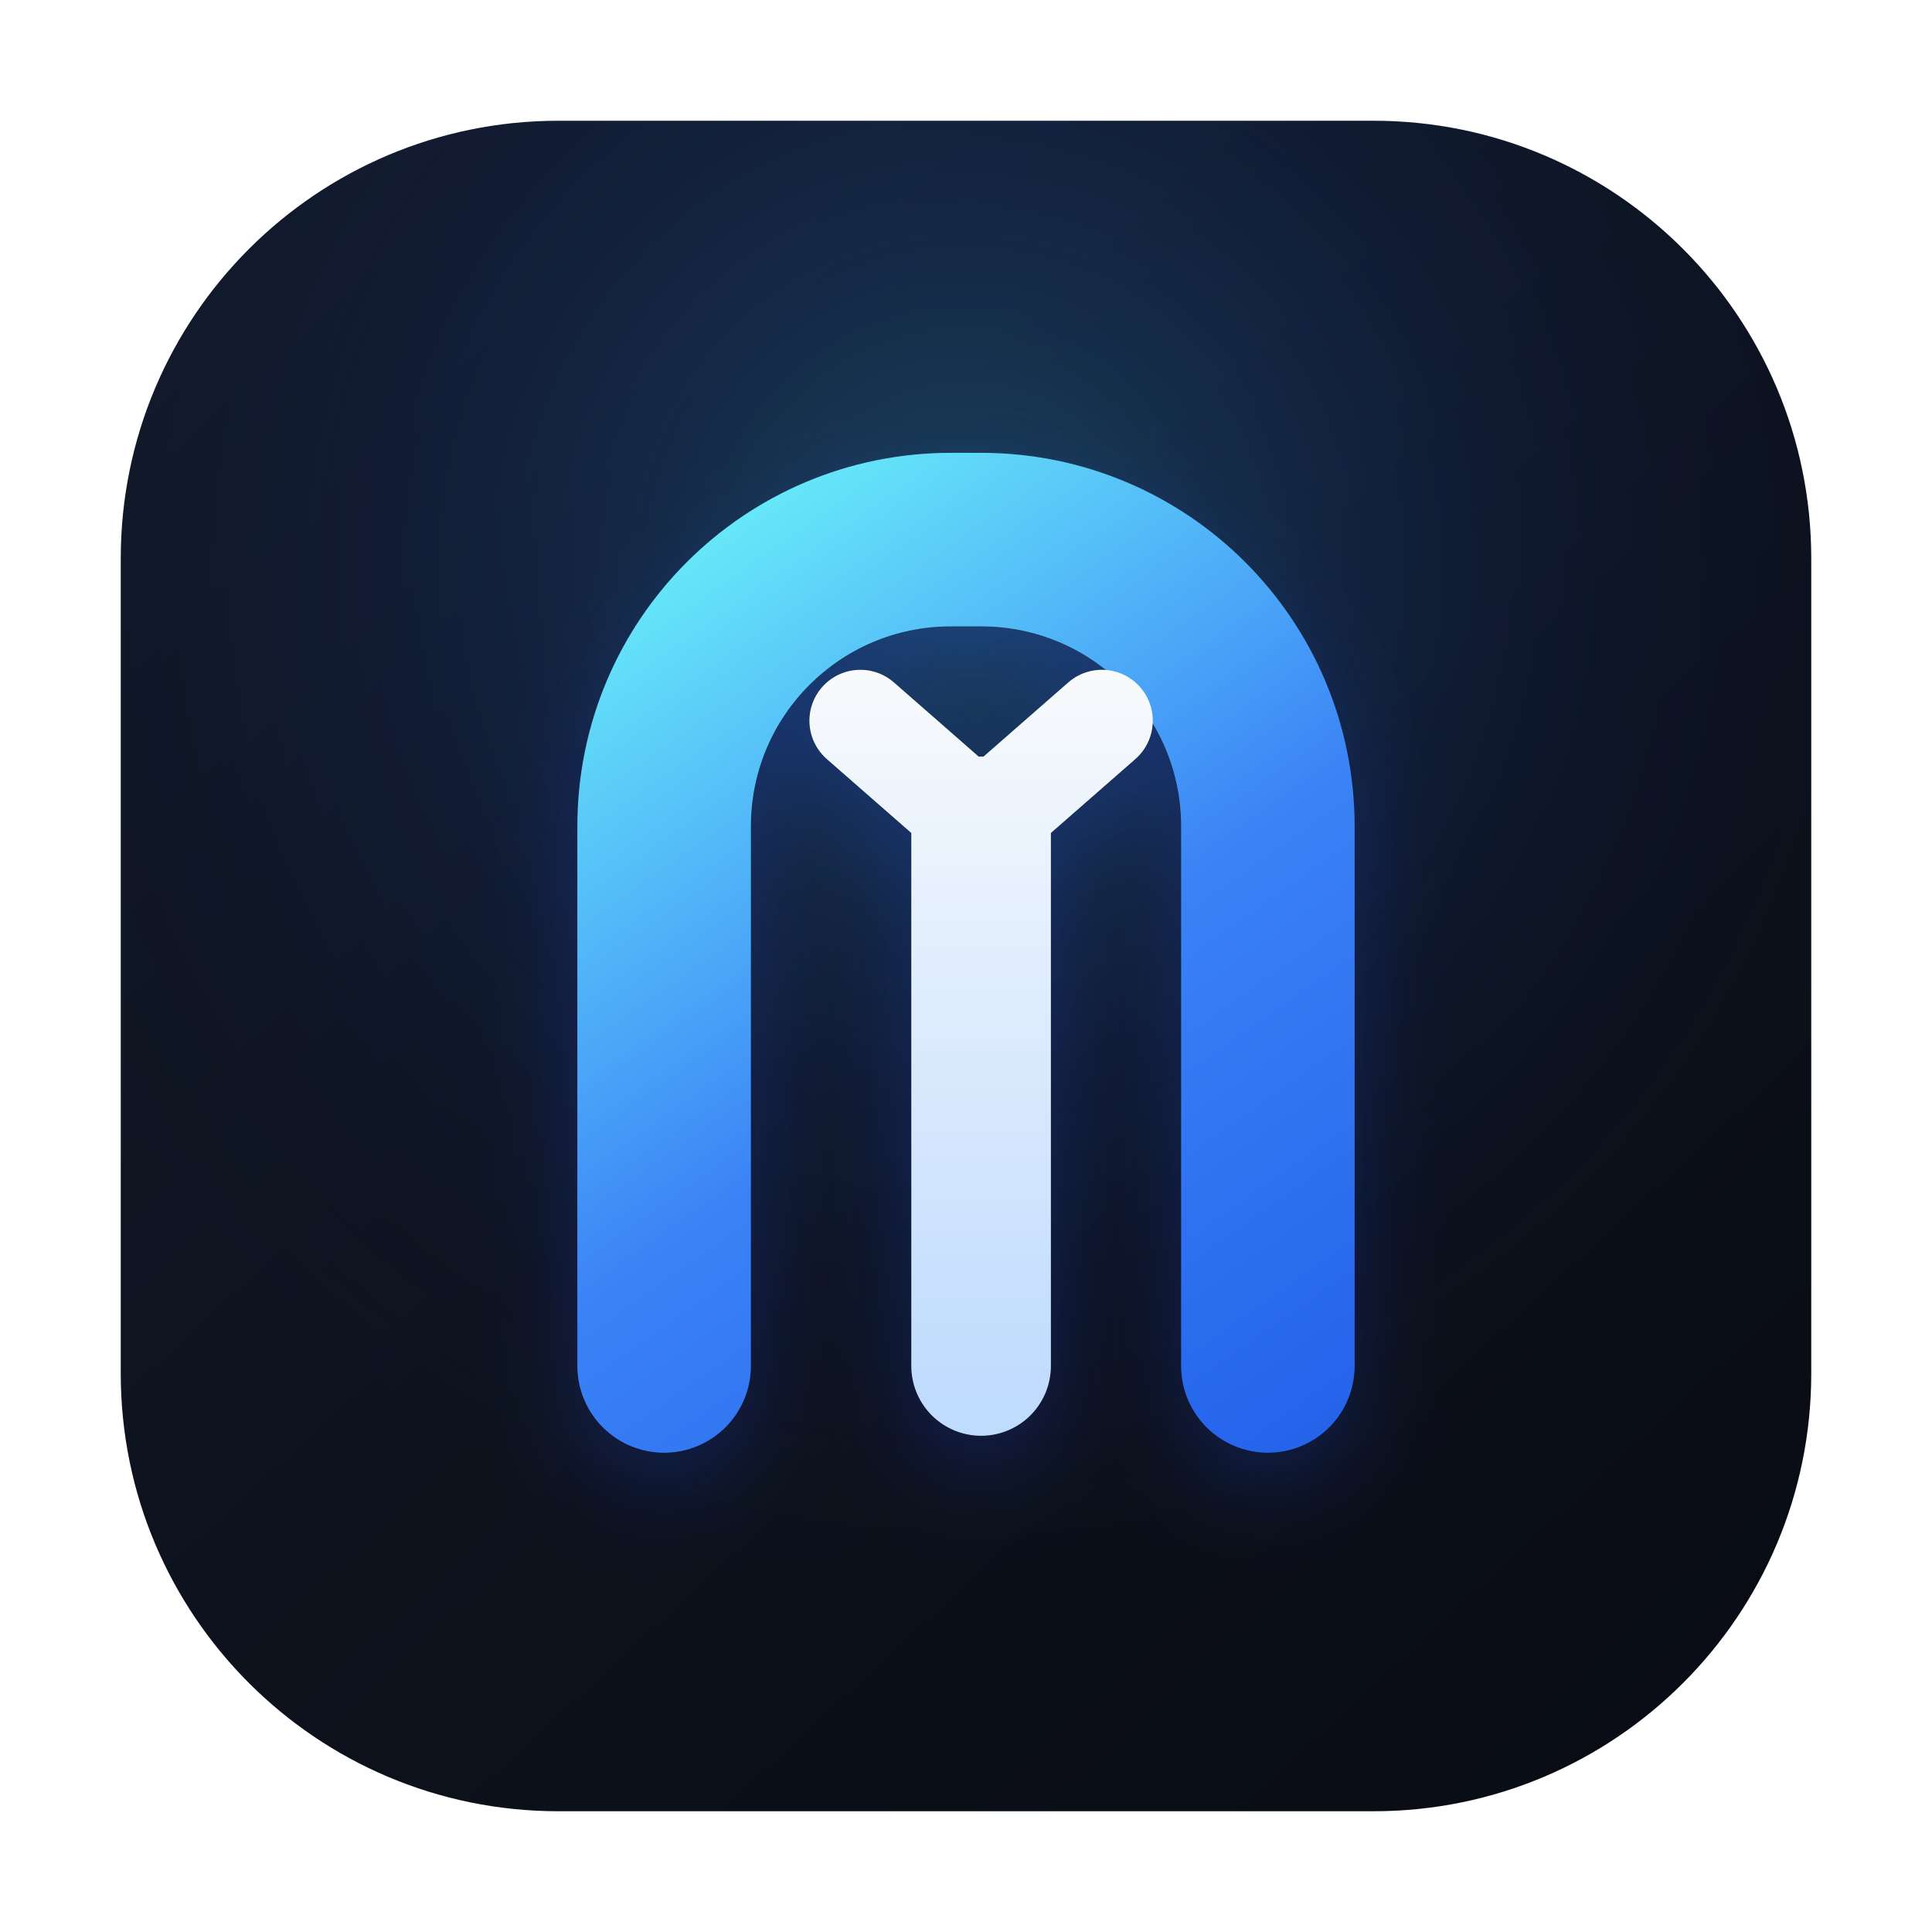
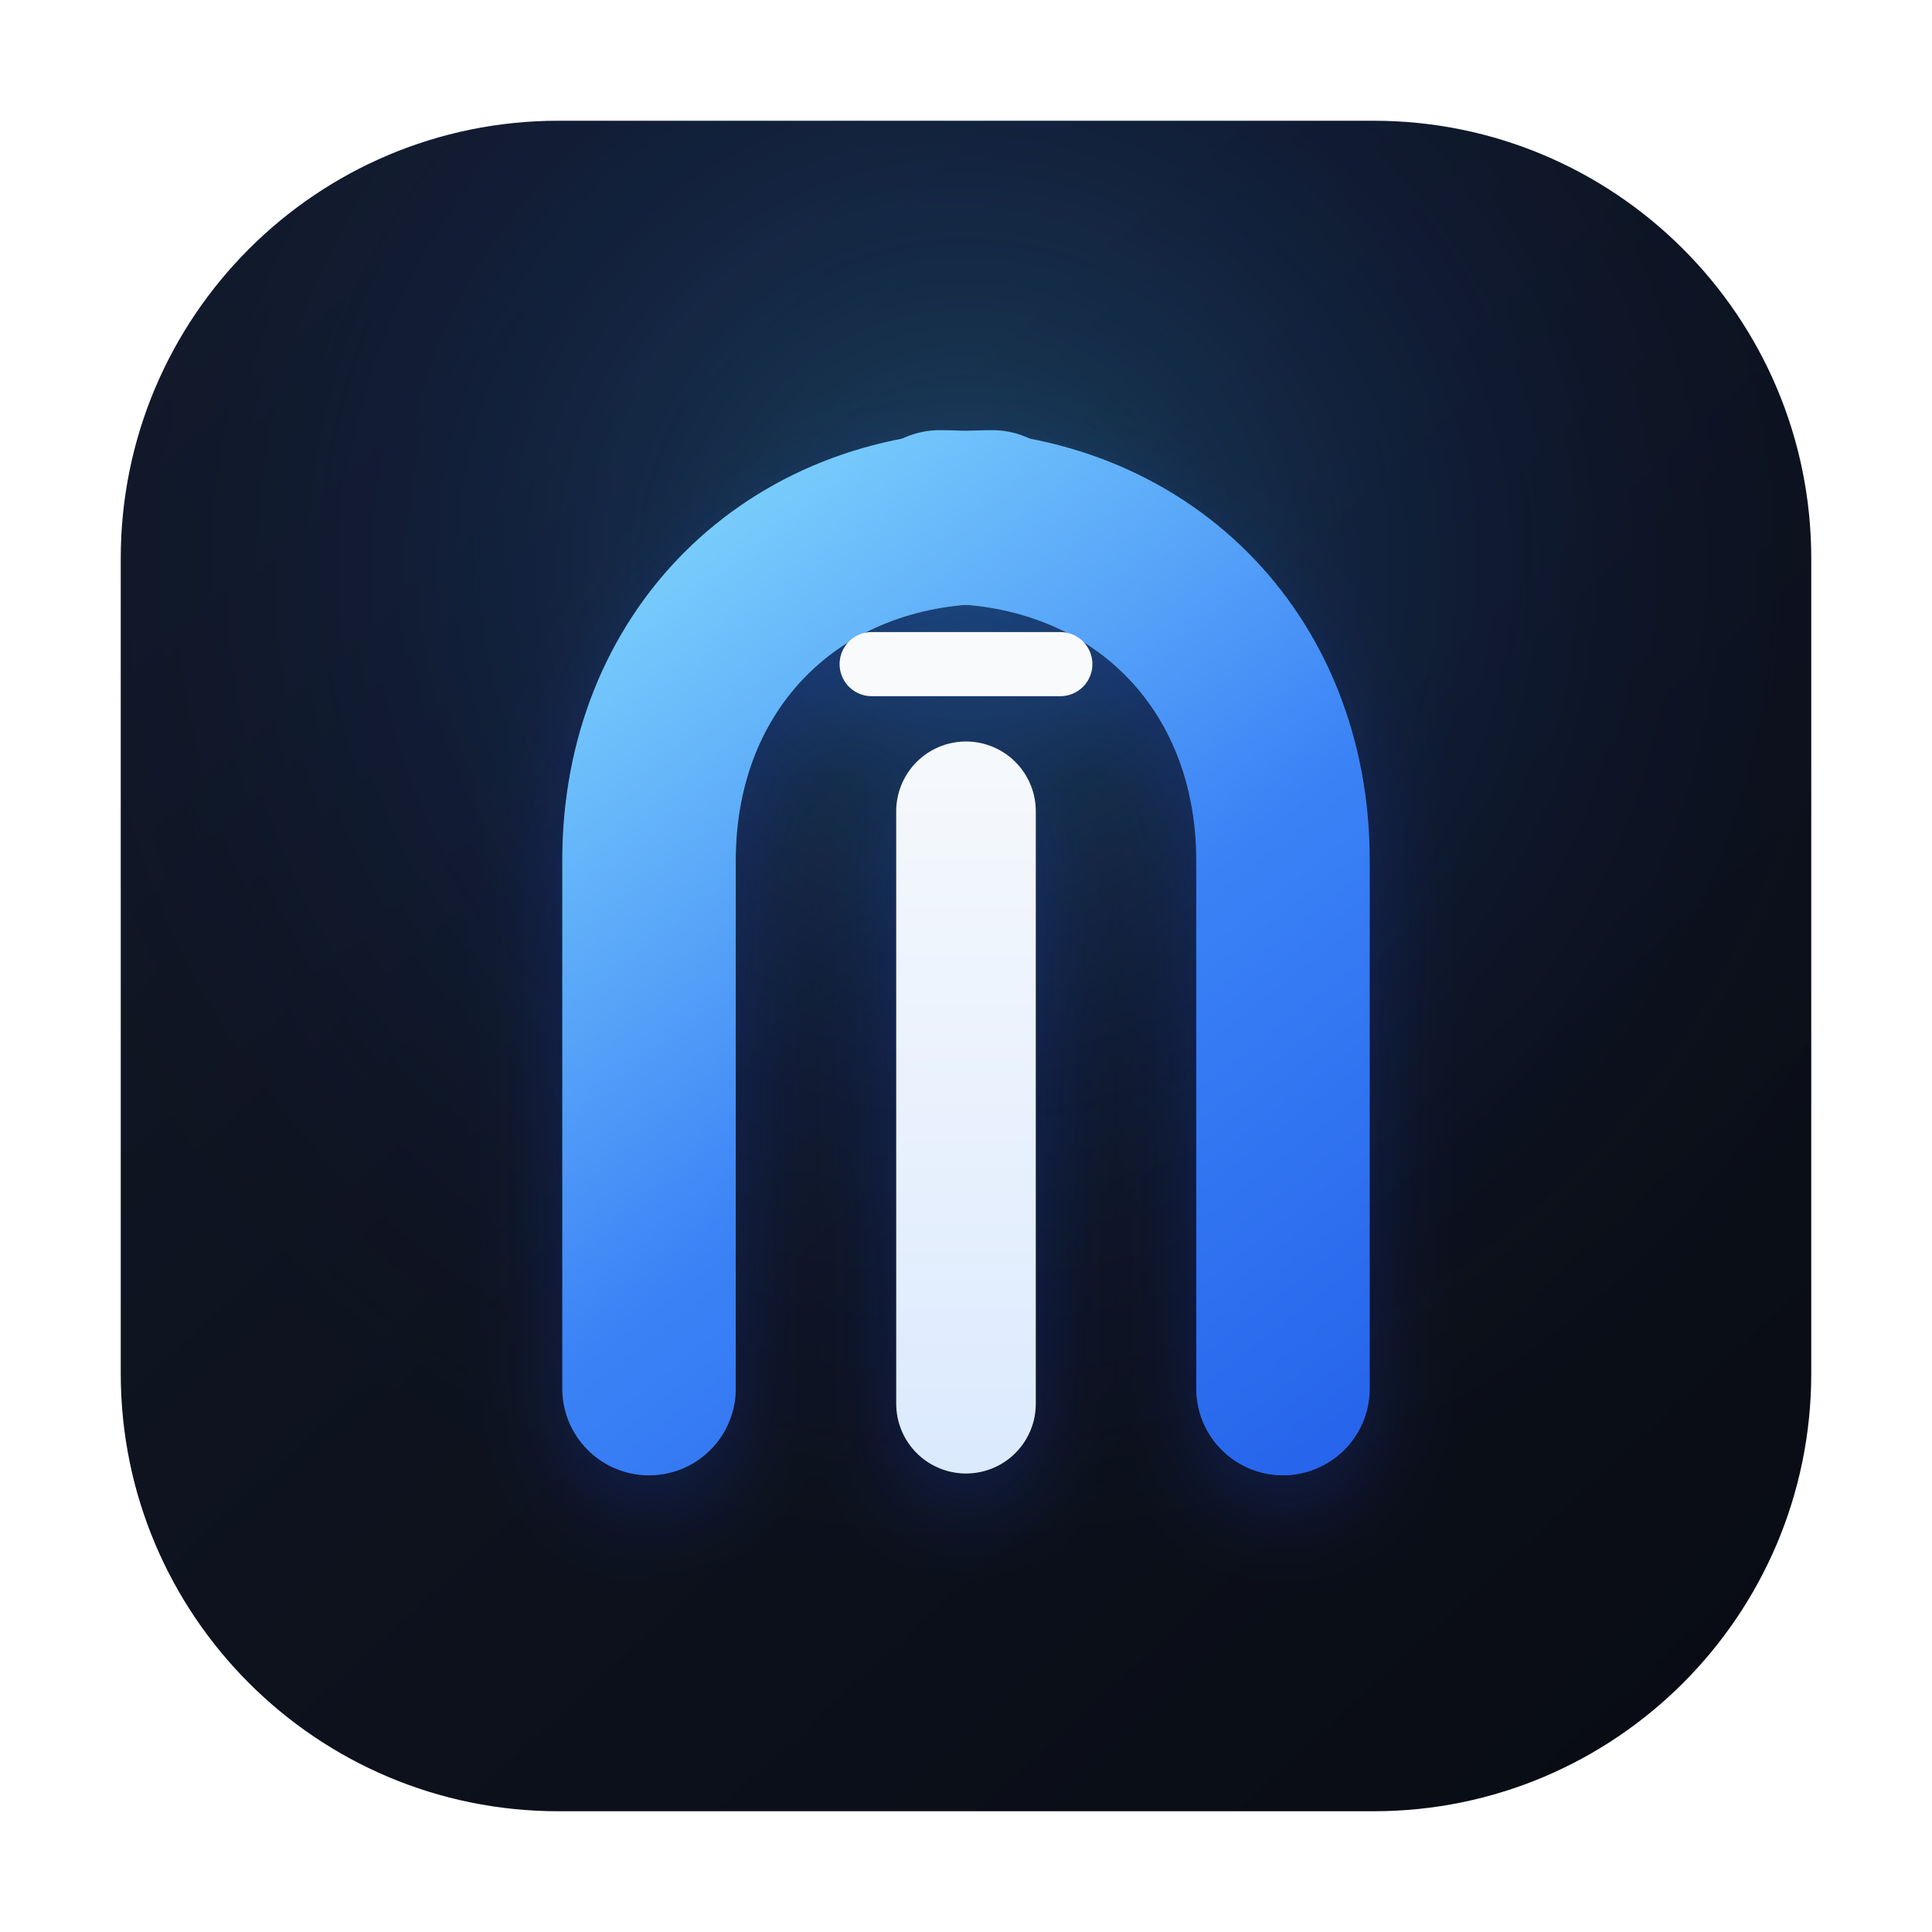
<svg xmlns="http://www.w3.org/2000/svg" width="1024" height="1024" viewBox="0 0 1024 1024" fill="none">
  <defs>
    <linearGradient id="bg" x1="132" y1="108" x2="892" y2="932" gradientUnits="userSpaceOnUse">
      <stop stop-color="#111827" />
      <stop offset="1" stop-color="#090C14" />
    </linearGradient>
    <radialGradient id="halo" cx="0" cy="0" r="1" gradientUnits="userSpaceOnUse" gradientTransform="translate(512 300) rotate(90) scale(560)">
      <stop stop-color="#38BDF8" stop-opacity="0.28" />
      <stop offset="0.55" stop-color="#2563EB" stop-opacity="0.08" />
      <stop offset="1" stop-color="#0B1220" stop-opacity="0" />
    </radialGradient>
-     <linearGradient id="portal" x1="362" y1="292" x2="692" y2="760" gradientUnits="userSpaceOnUse">
-       <stop stop-color="#67E8F9" />
+     <linearGradient id="portal" x1="330" y1="280" x2="724" y2="782" gradientUnits="userSpaceOnUse">
+       <stop stop-color="#7DD3FC" />
      <stop offset="0.52" stop-color="#3B82F6" />
      <stop offset="1" stop-color="#2563EB" />
    </linearGradient>
-     <linearGradient id="lane" x1="520" y1="356" x2="520" y2="744" gradientUnits="userSpaceOnUse">
+     <linearGradient id="lane" x1="512" y1="366" x2="512" y2="772" gradientUnits="userSpaceOnUse">
      <stop stop-color="#F8FAFC" />
-       <stop offset="1" stop-color="#BFDBFE" />
+       <stop offset="1" stop-color="#DCEAFE" />
    </linearGradient>
-     <filter id="soft" x="210" y="178" width="604" height="670" filterUnits="userSpaceOnUse" color-interpolation-filters="sRGB">
+     <filter id="soft" x="220" y="176" width="584" height="680" filterUnits="userSpaceOnUse" color-interpolation-filters="sRGB">
      <feFlood flood-opacity="0" result="BackgroundImageFix" />
      <feColorMatrix in="SourceAlpha" type="matrix" values="0 0 0 0 0 0 0 0 0 0 0 0 0 0 0 0 0 0 127 0" result="hardAlpha" />
      <feOffset dy="18" />
      <feGaussianBlur stdDeviation="24" />
      <feComposite in2="hardAlpha" operator="out" />
      <feColorMatrix type="matrix" values="0 0 0 0 0.145 0 0 0 0 0.314 0 0 0 0 0.988 0 0 0 0.22 0" />
      <feBlend mode="normal" in2="BackgroundImageFix" result="effect1_dropShadow_0_1" />
      <feBlend mode="normal" in="SourceGraphic" in2="effect1_dropShadow_0_1" result="shape" />
    </filter>
  </defs>
  <rect x="64" y="64" width="896" height="896" rx="232" fill="url(#bg)" />
  <rect x="64" y="64" width="896" height="896" rx="232" fill="url(#halo)" />
  <g filter="url(#soft)">
-     <path d="M352 724V438C352 354 420 286 504 286H520C604 286 672 354 672 438V724" stroke="url(#portal)" stroke-width="92" stroke-linecap="round" stroke-linejoin="round" />
-     <path d="M520 438V724" stroke="url(#lane)" stroke-width="74" stroke-linecap="round" />
-     <path d="M456 382L520 438L584 382" stroke="url(#lane)" stroke-width="54" stroke-linecap="round" stroke-linejoin="round" />
+     <path d="M344 736V456C344 350 420 274 526 274" stroke="url(#portal)" stroke-width="92" stroke-linecap="round" stroke-linejoin="round" />
+     <path d="M680 736V456C680 350 604 274 498 274" stroke="url(#portal)" stroke-width="92" stroke-linecap="round" stroke-linejoin="round" />
+     <path d="M512 430V744" stroke="url(#lane)" stroke-width="74" stroke-linecap="round" />
+     <path d="M462 352H562" stroke="url(#lane)" stroke-width="34" stroke-linecap="round" />
  </g>
</svg>
